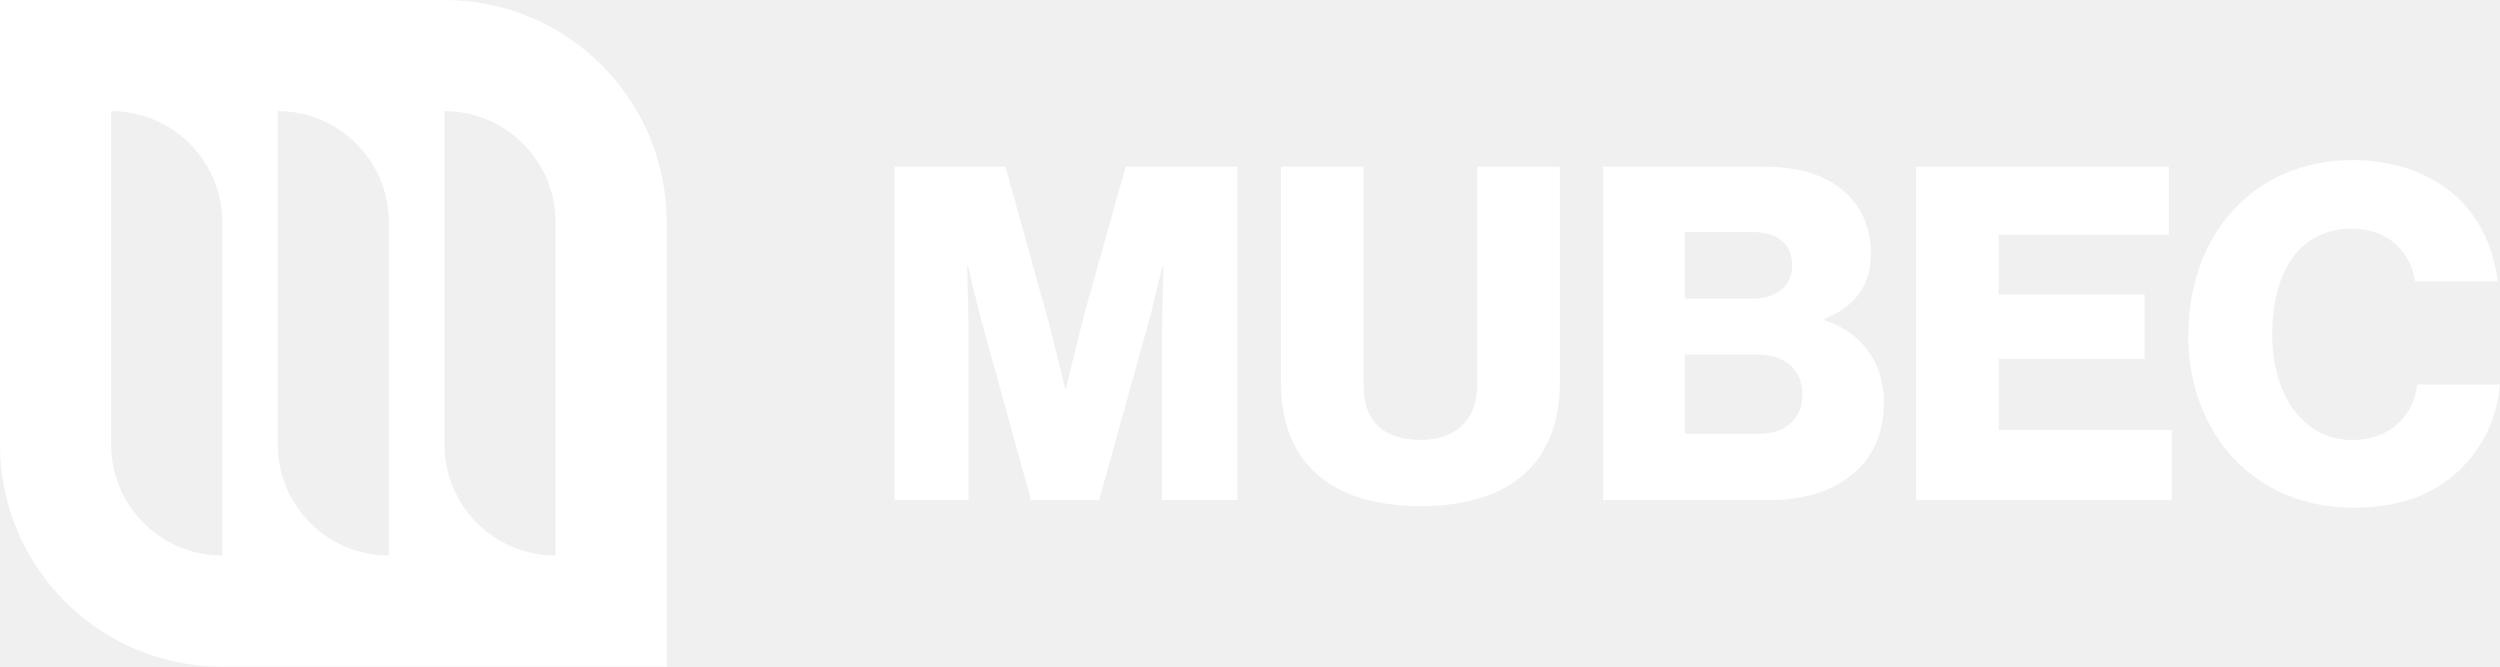
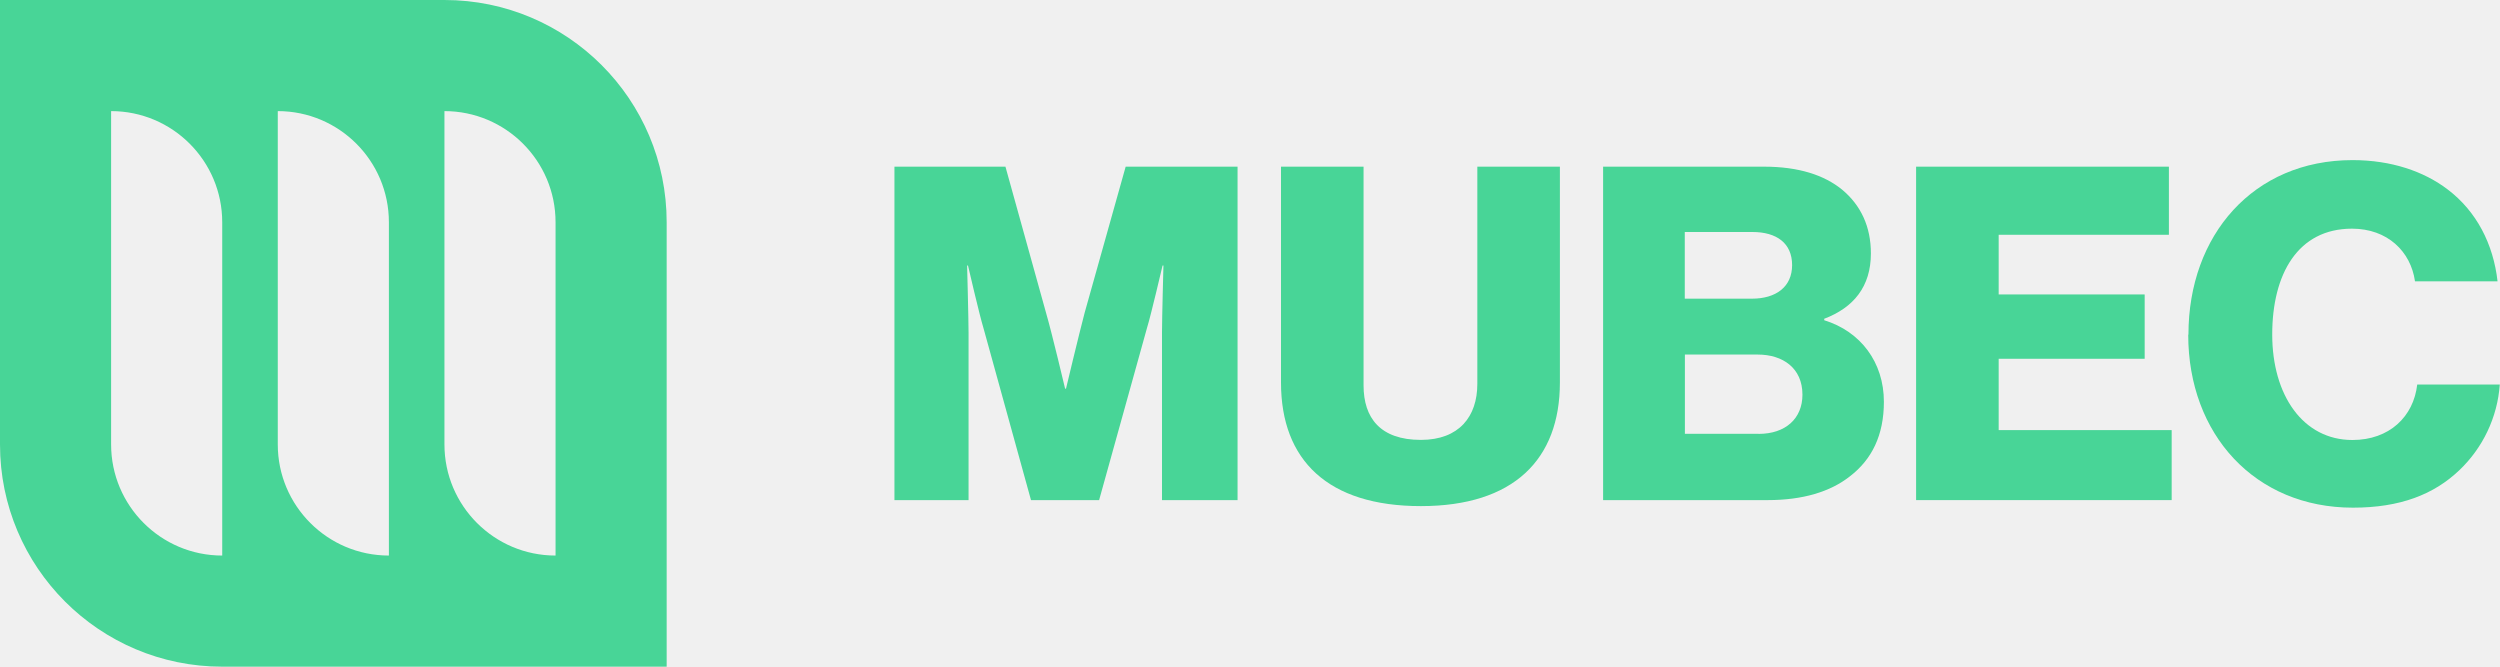
<svg xmlns="http://www.w3.org/2000/svg" id="Camada_1" viewBox="0 0 225 60">
  <defs>
-     <style>.cls-1{fill:#fff;}</style>
+     <style>.cls-1{fill:#48d597;}</style>
  </defs>
  <path class="cls-1" d="m40,0H0v40c0,11.05,8.95,20,20,20h40V20C60,8.95,51.05,0,40,0Zm-20,50c-5.52,0-10-4.48-10-10V10h0c5.52,0,10,4.48,10,10v30Zm15,0c-5.52,0-10-4.48-10-10V10h0c5.52,0,10,4.48,10,10v30Zm15,0c-5.52,0-10-4.48-10-10V10h0c5.52,0,10,4.48,10,10v30Z" />
  <g>
    <path class="cls-1" d="m80.5,15h9.99l3.65,13.14c.55,1.89,1.72,6.84,1.72,6.84h.08s1.18-4.95,1.68-6.84l3.69-13.14h10.07v30.01h-6.8v-15.11c0-1.22.13-6,.13-6h-.08s-1.05,4.49-1.39,5.58l-4.32,15.53h-6.13l-4.28-15.49c-.34-1.09-1.39-5.62-1.39-5.62h-.08s.13,4.83.13,6.04v15.07h-6.67V15Z" />
    <path class="cls-1" d="m115.29,34.43V15h7.43v19.68c0,2.94,1.51,4.91,5.16,4.91,3.44,0,5.08-2.1,5.08-5.04V15h7.43v19.43c0,6.92-4.16,11.12-12.51,11.12s-12.59-4.11-12.59-11.12Z" />
    <path class="cls-1" d="m144.29,15h14.48c3.11,0,5.41.76,7.01,2.06,1.72,1.43,2.6,3.36,2.6,5.75,0,2.98-1.55,4.87-4.2,5.88v.13c3.27,1.01,5.37,3.78,5.37,7.34,0,3.02-1.09,5.2-3.06,6.71-1.76,1.39-4.24,2.14-7.39,2.14h-14.82V15Zm13.39,11.88c2.14,0,3.61-1.05,3.61-3.02s-1.39-2.98-3.57-2.98h-6.09v6h6.04Zm.59,12.17c2.43,0,3.95-1.38,3.95-3.53,0-2.39-1.76-3.61-4.03-3.61h-6.55v7.13h6.63Z" />
    <path class="cls-1" d="m172.45,15h22.75v6.13h-15.32v5.37h13.14v5.79h-13.14v6.42h15.57v6.3h-23V15Z" />
    <path class="cls-1" d="m196.96,30.11c0-8.94,5.83-15.7,14.77-15.7,3.48,0,6.42,1.01,8.56,2.64,2.6,1.97,4.11,4.91,4.49,8.27h-7.43c-.38-2.69-2.48-4.74-5.67-4.74-4.87,0-7.18,4.07-7.18,9.53s2.77,9.49,7.22,9.49c3.32,0,5.5-2.1,5.83-4.99h7.43c-.21,2.98-1.55,5.71-3.61,7.68-2.31,2.22-5.37,3.4-9.61,3.4-8.81,0-14.82-6.59-14.82-15.57Z" />
  </g>
</svg>
